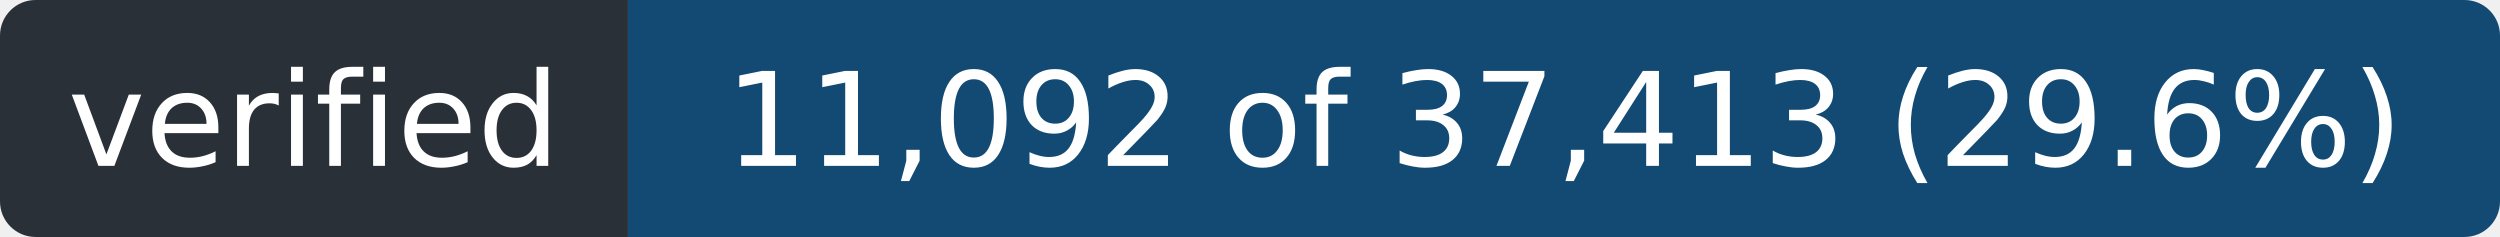
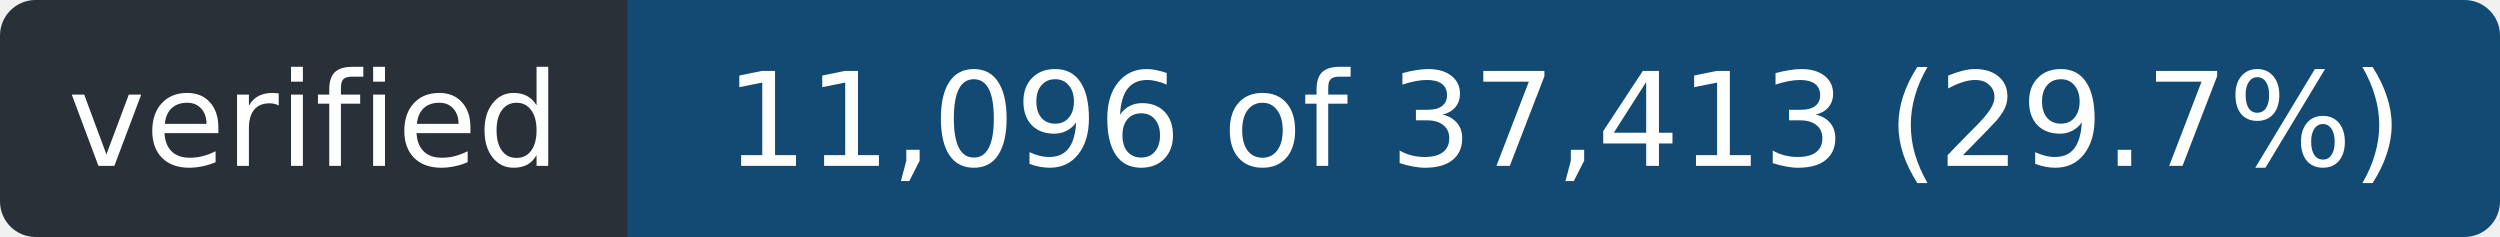
- <svg xmlns="http://www.w3.org/2000/svg" width="211" height="20" role="img" aria-label="verified: 11,092 of 37,413 (29.6%)">
+ <svg xmlns="http://www.w3.org/2000/svg" width="211" height="20" role="img" aria-label="verified: 11,096 of 37,413 (29.7%)">
  <clipPath id="r">
    <rect width="211" height="20" rx="3" />
  </clipPath>
  <g clip-path="url(#r)">
    <rect width="53" height="20" fill="#2a3038" />
    <rect x="53" width="158" height="20" fill="#124a73" />
  </g>
  <g fill="#fff" font-family="Verdana,Geneva,DejaVu Sans,sans-serif" font-size="11" text-anchor="middle">
    <text x="26.5" y="14" textLength="41">verified</text>
-     <text x="132.0" y="14" textLength="146">11,092 of 37,413 (29.6%)</text>
+     <text x="132.0" y="14" textLength="146">11,096 of 37,413 (29.7%)</text>
  </g>
</svg>
